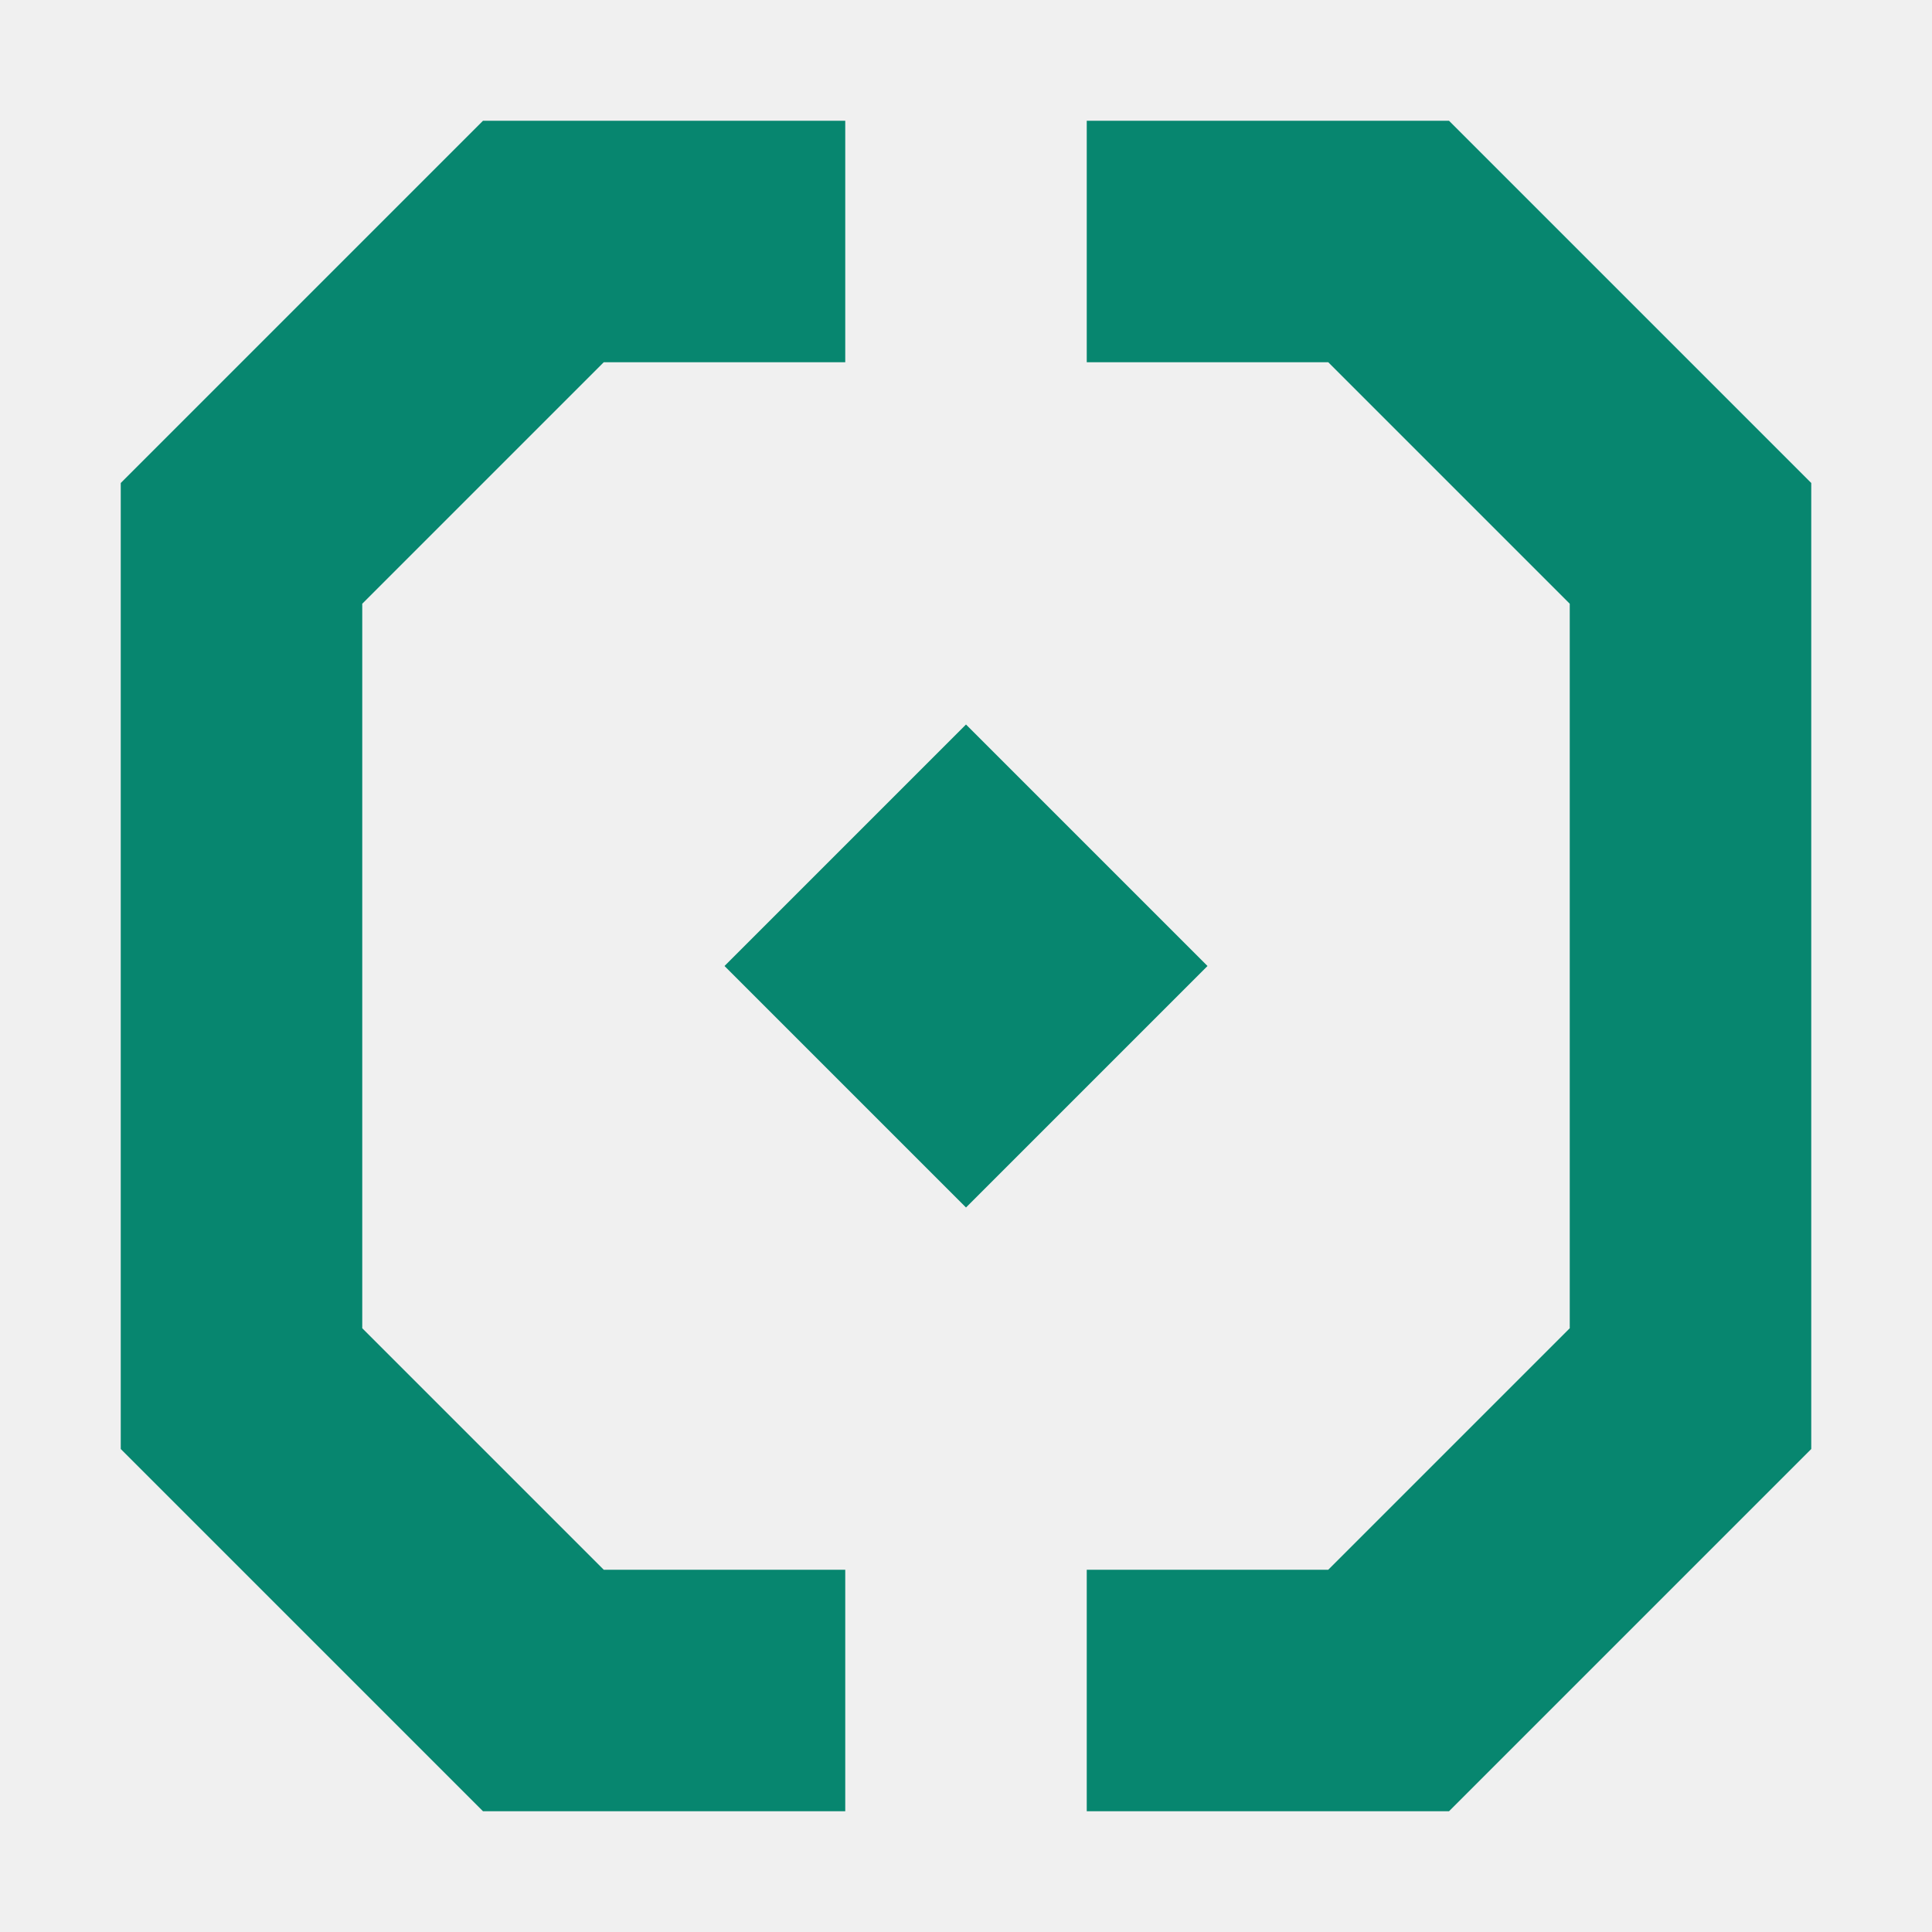
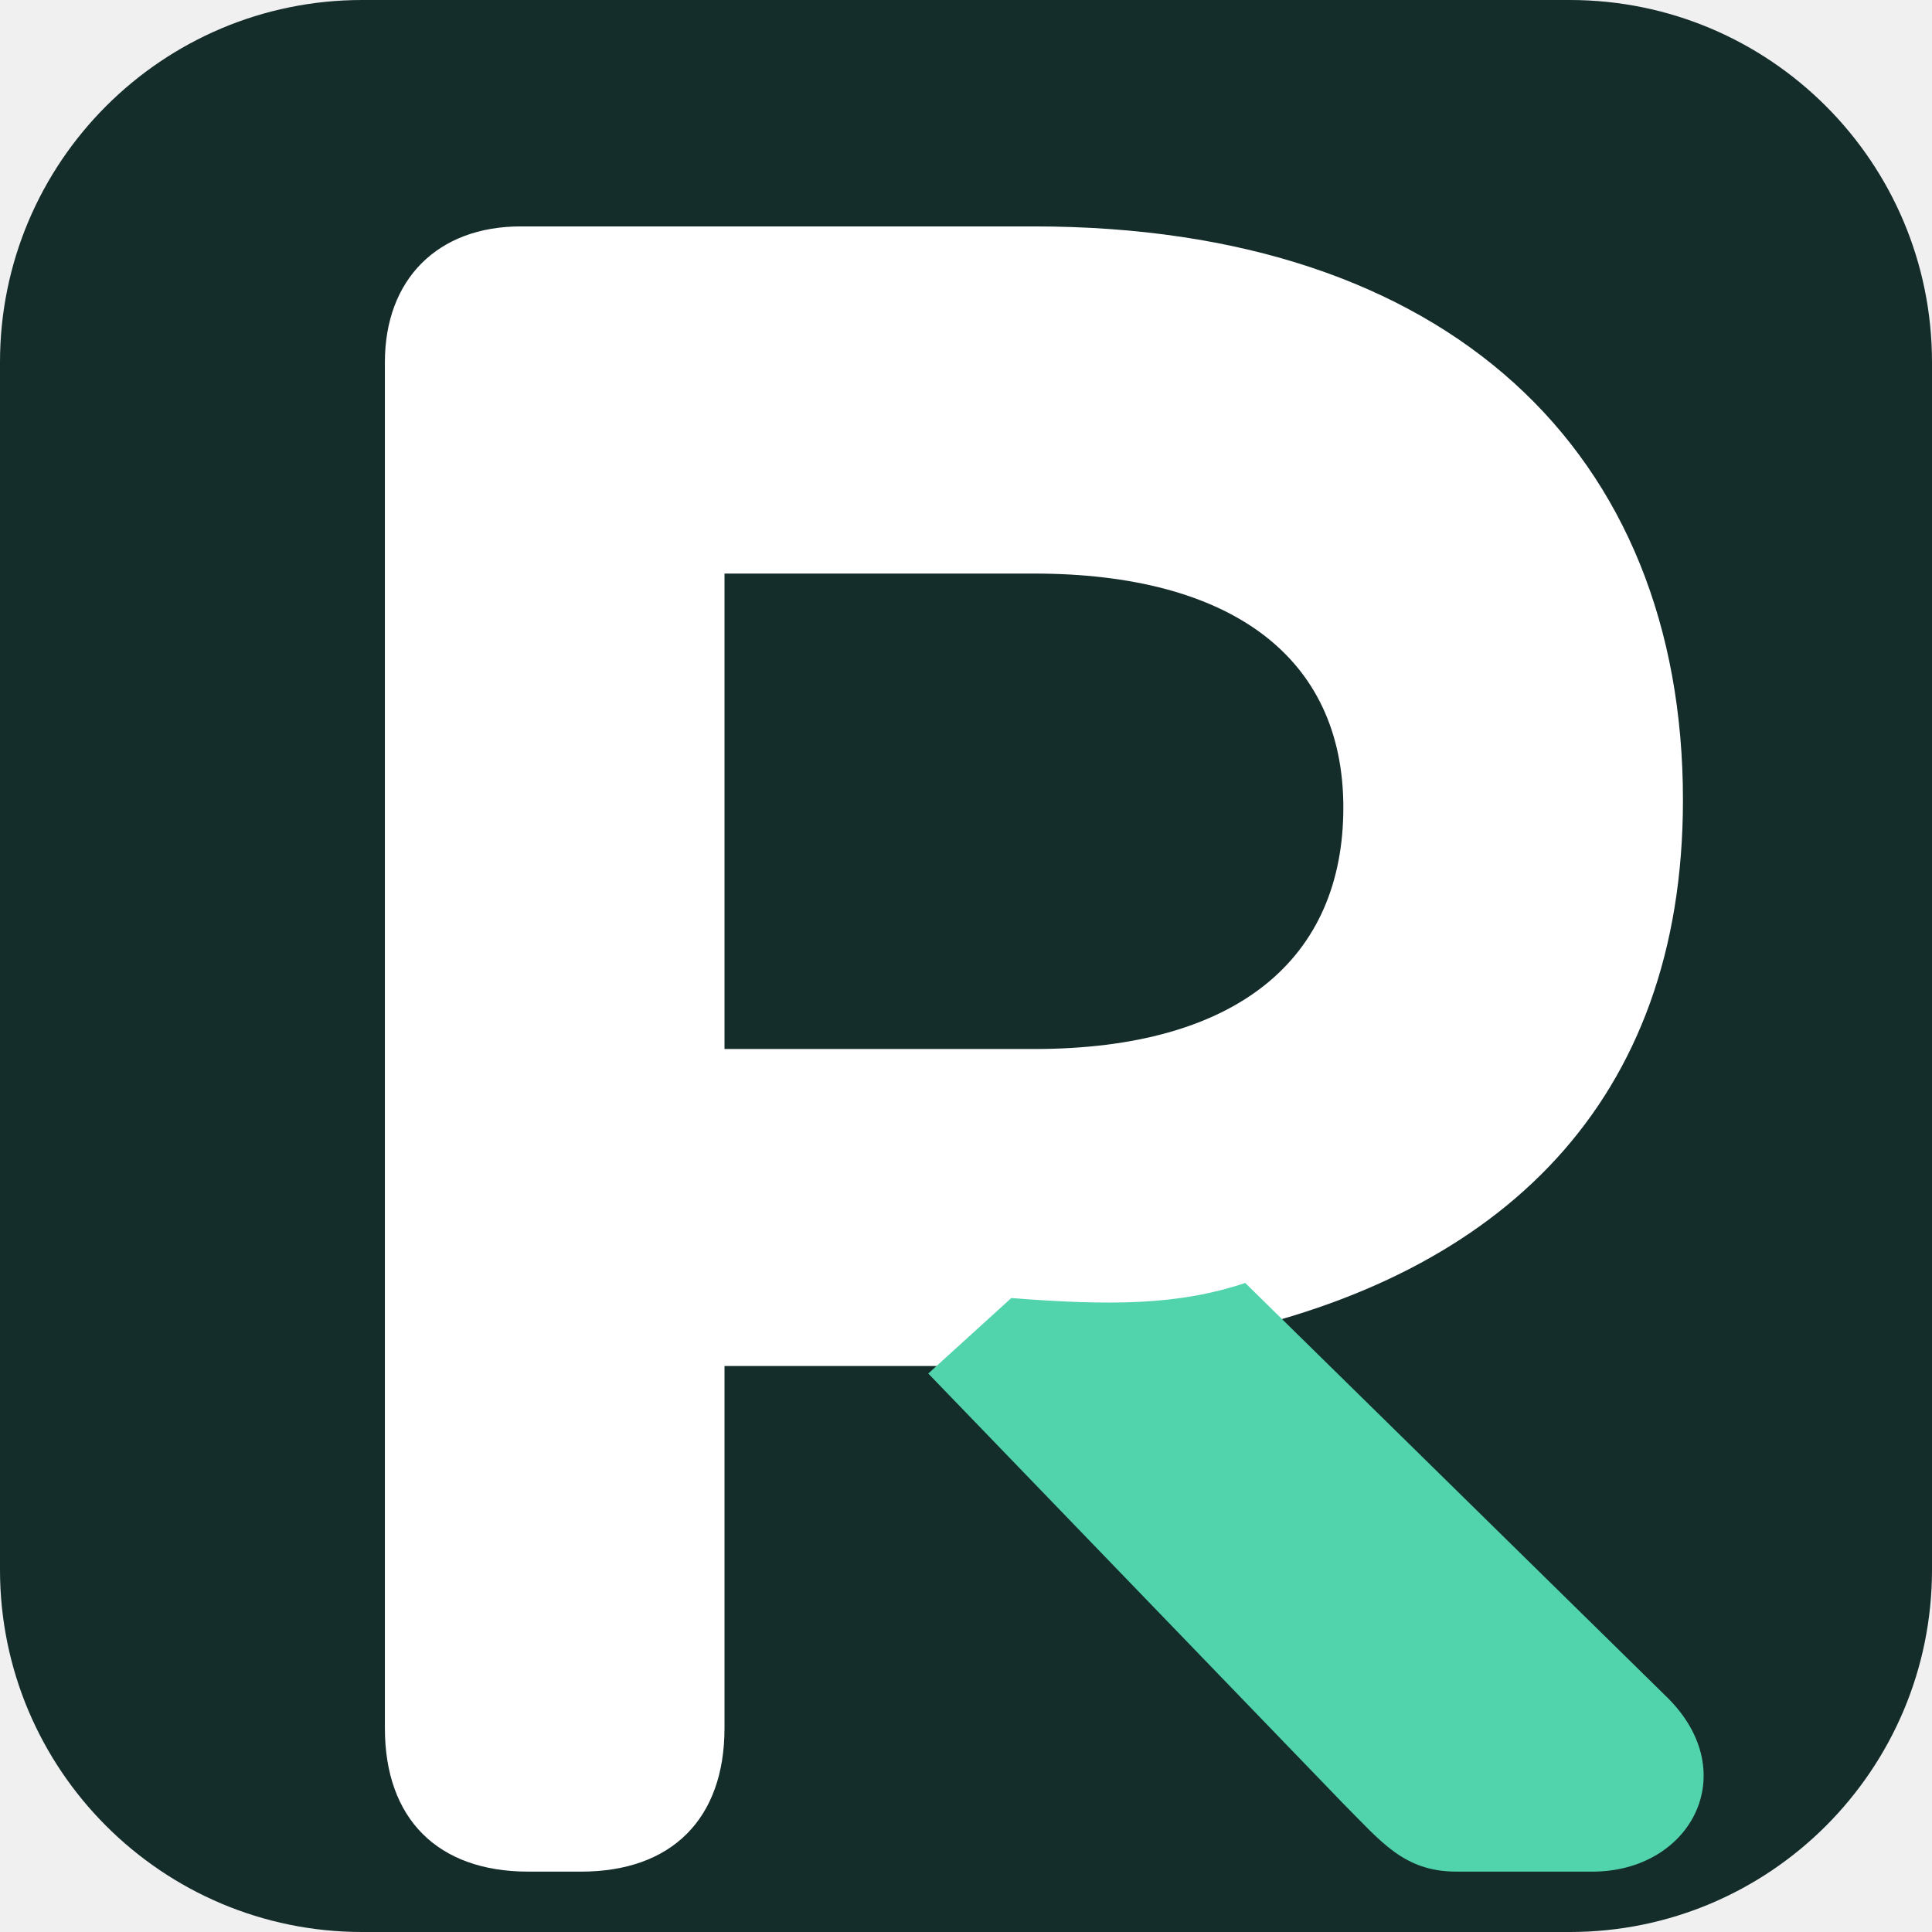
- <svg xmlns="http://www.w3.org/2000/svg" viewBox="0 0 16 16" width="16" height="16" role="img" aria-labelledby="title">
-   <path fill="#07866f" d="M7 1H4L1 4V12L4 15H7V13H5L3 11V5L5 3H7Z" />
-   <path fill="#07866f" d="M9 1H12L15 4V12L12 15H9V13H11L13 11V5L11 3H9Z" />
-   <path fill="#07866f" d="M8 6L10 8L8 10L6 8Z" />
+ <svg xmlns="http://www.w3.org/2000/svg" width="256" height="256" viewBox="0 0 256 256" role="img" aria-label="Rivu — Evidence R">
+   <rect width="256" height="256" rx="48" fill="#142C2A" />
+   <path fill="#FFFFFF" fill-rule="evenodd" d="M69 30 H137 C192 30 223 60 223 106 C223 146 199 169 161 177 L146 181 H96 V229 C96 241 89 248 77 248 H70 C58 248 51 241 51 229 V48 C51 37 58 30 69 30 Z M96 76 V139 H137 C164 139 178 127 178 107 C178 87 163 76 137 76 Z" />
+   <path fill="#51D4AC" d="M134 172 C147 173 156 173 165 170 L221 225 C231 235 224 248 211 248 H193 C186 248 183 244 178 239 L123 182 Z" />
</svg>
